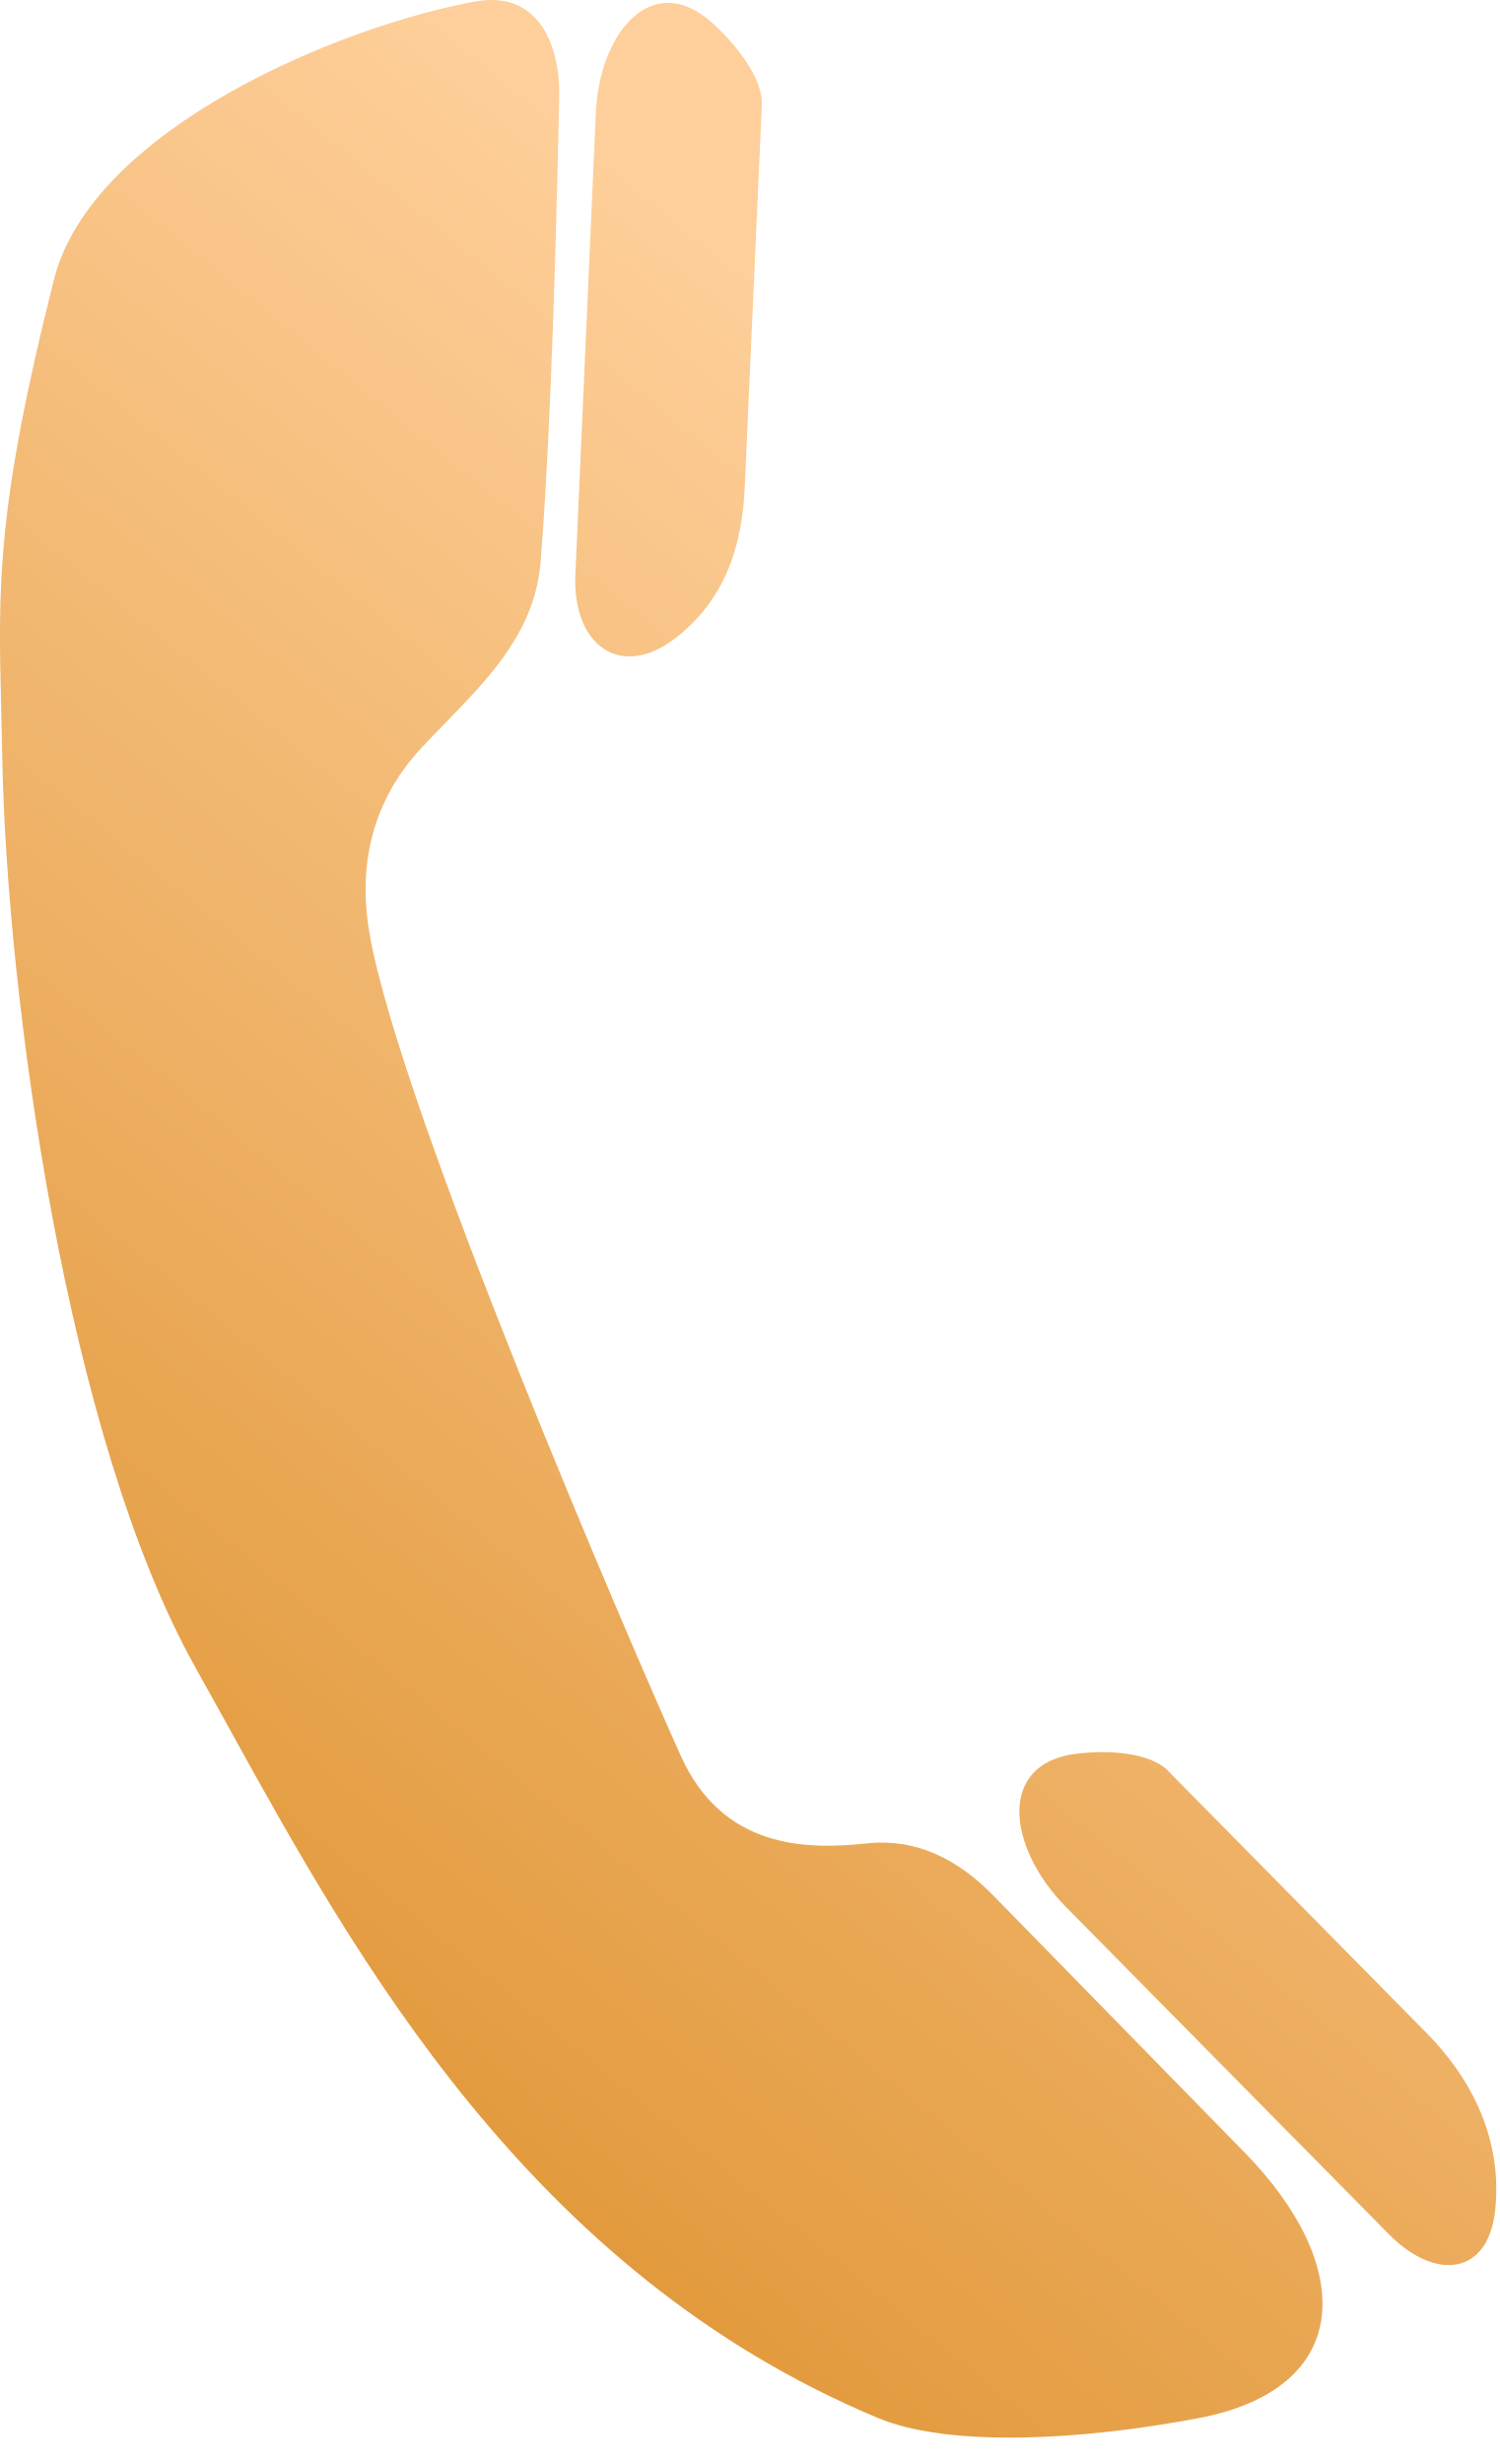
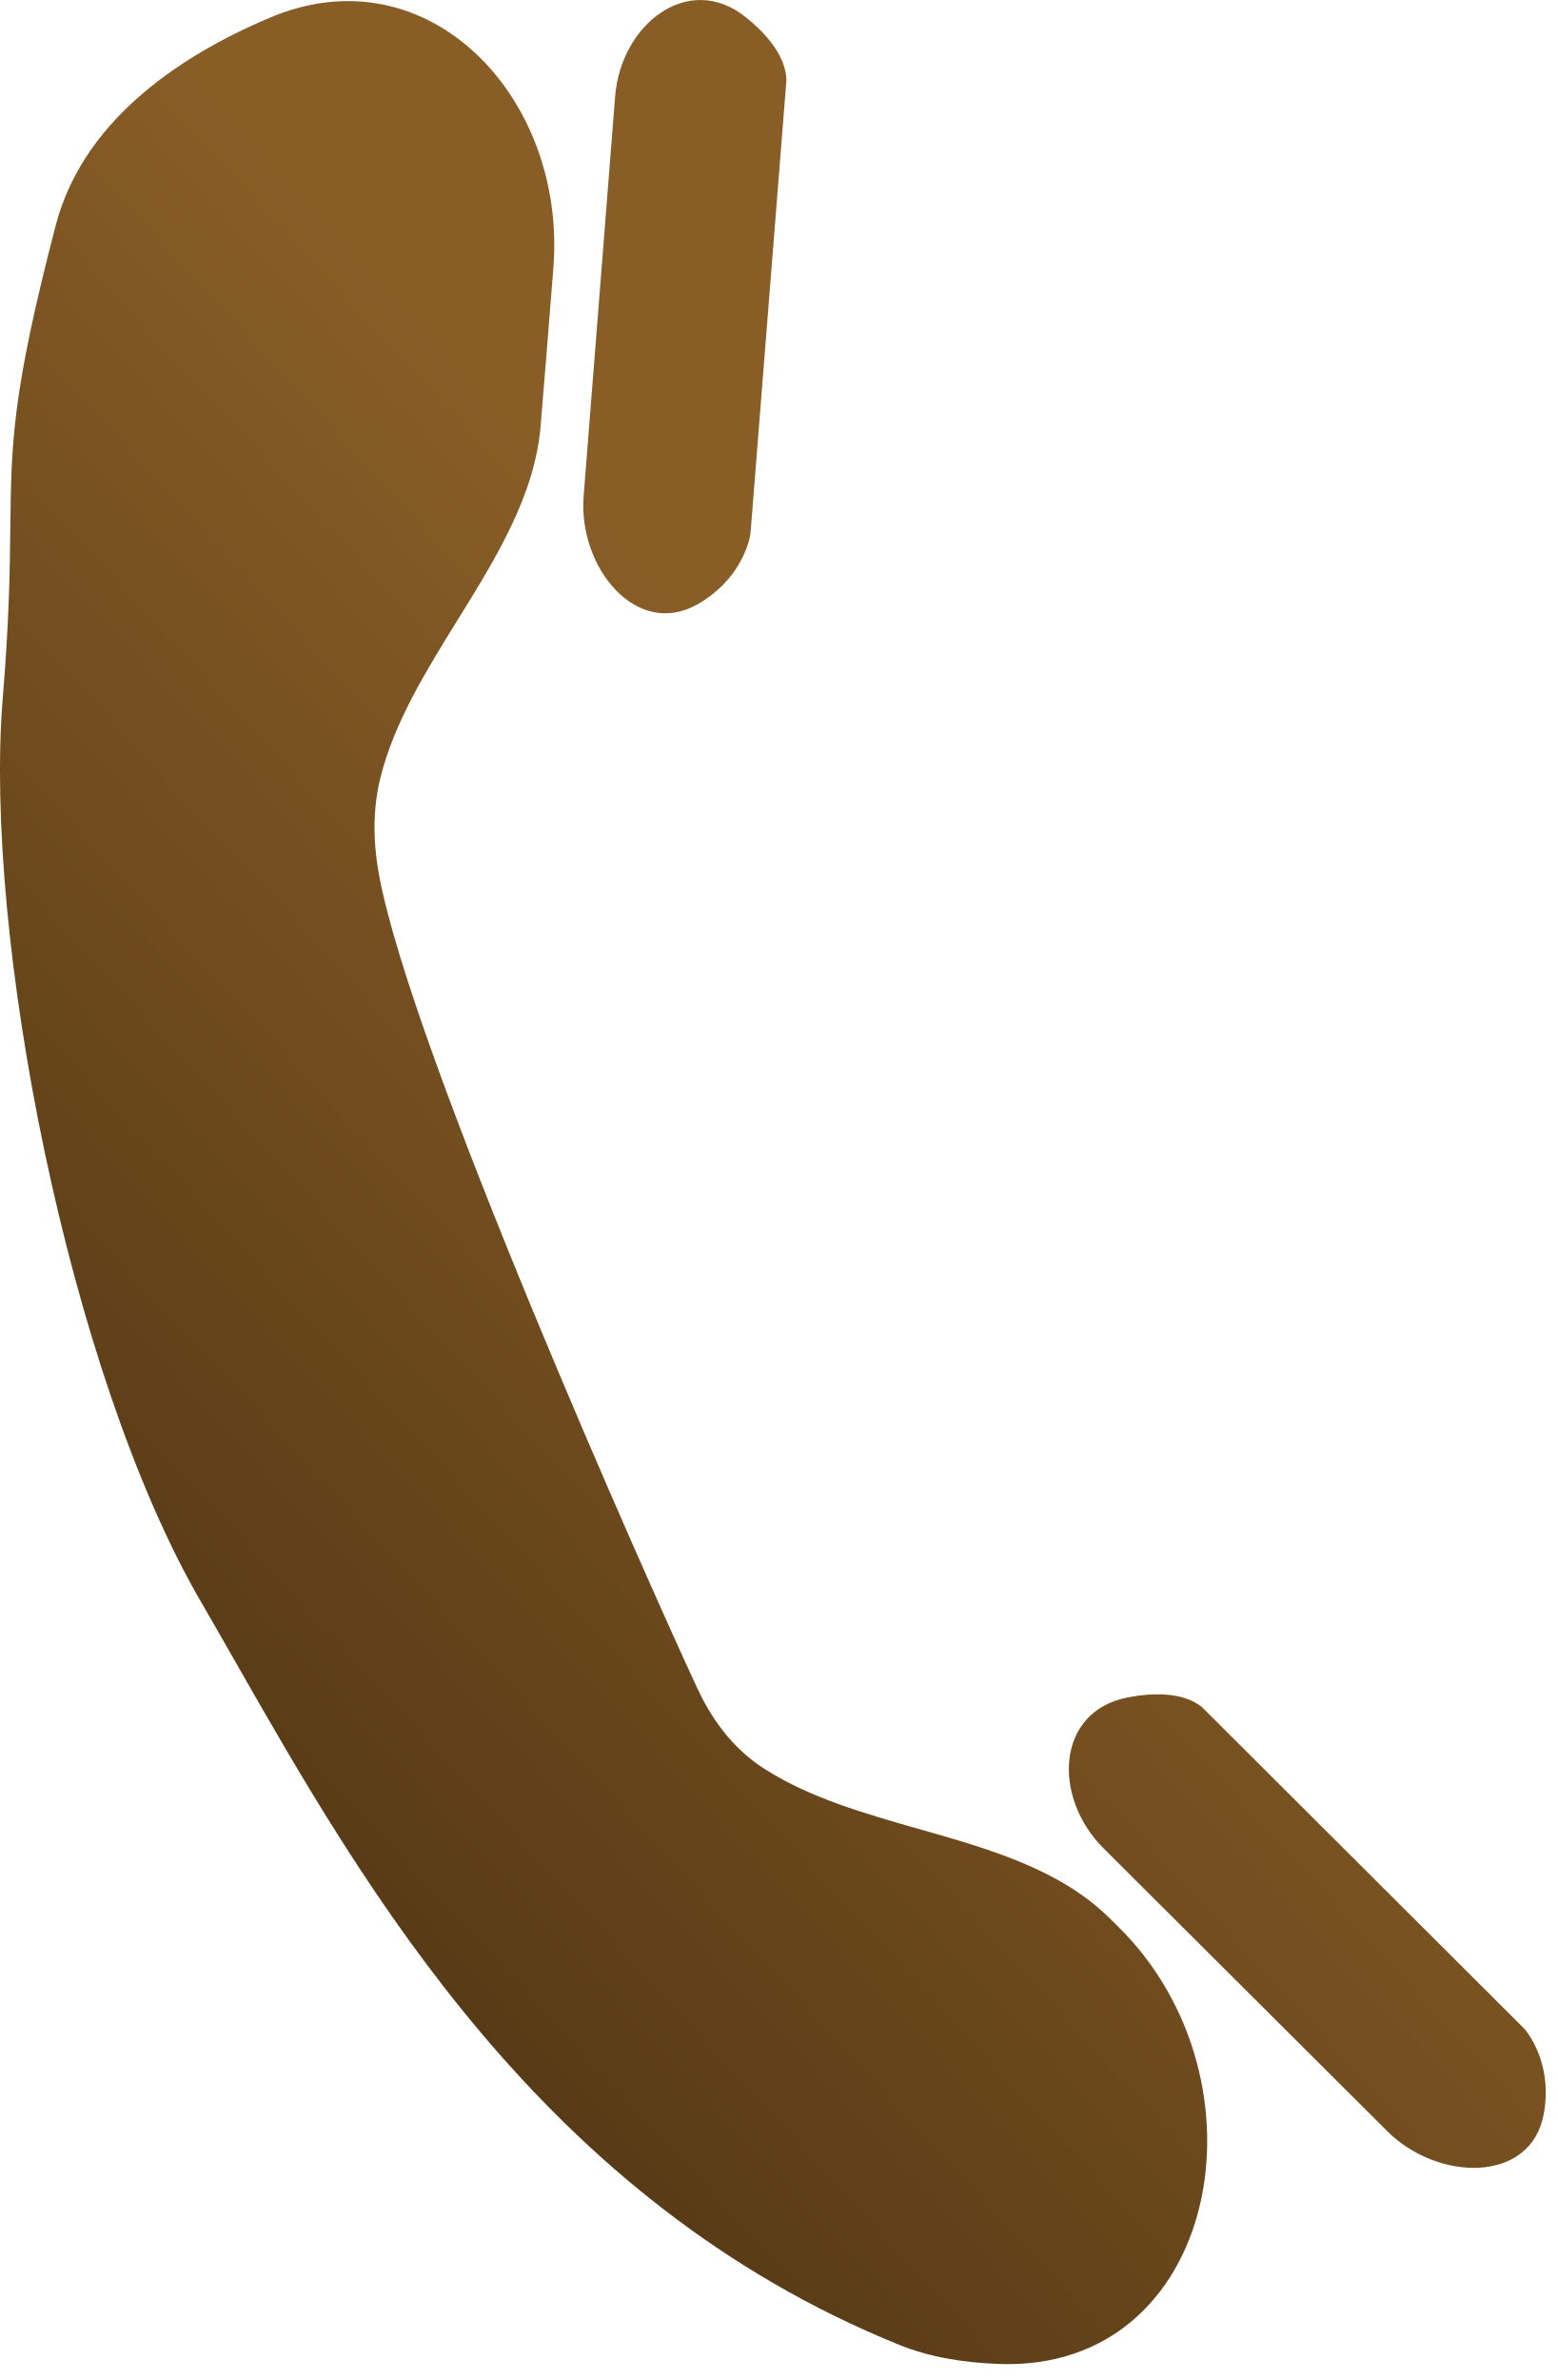
- <svg xmlns="http://www.w3.org/2000/svg" width="14" height="23" viewBox="0 0 14 23" fill="none">
-   <path fill-rule="evenodd" clip-rule="evenodd" d="M5.048 5.232C5.109 4.456 5.174 3.142 5.22 0.917C5.232 0.36 4.989 -0.084 4.443 0.013C3.19 0.237 0.86 1.201 0.504 2.608C-0.035 4.742 -0.017 5.469 0.011 6.616L0.011 6.616L0.011 6.616C0.015 6.757 0.018 6.904 0.021 7.061C0.061 9.285 0.618 13.422 1.829 15.573C1.929 15.752 2.032 15.938 2.139 16.132C3.32 18.27 4.946 21.213 8.195 22.57C8.861 22.849 10.107 22.778 11.192 22.571C12.64 22.295 12.657 21.154 11.62 20.094L9.272 17.693C8.944 17.358 8.557 17.157 8.093 17.207C7.521 17.269 6.745 17.256 6.355 16.389C5.895 15.37 3.742 10.378 3.451 8.723C3.307 7.908 3.592 7.343 3.945 6.969C4.012 6.897 4.08 6.828 4.147 6.759L4.147 6.759C4.591 6.302 4.997 5.884 5.048 5.232ZM5.562 1.056L5.371 5.364C5.342 6.016 5.789 6.355 6.304 5.957C6.755 5.609 6.927 5.122 6.952 4.552L7.113 0.951C7.101 0.728 6.906 0.449 6.656 0.22C6.095 -0.293 5.595 0.297 5.562 1.056ZM12.967 20.857L9.949 17.799C9.406 17.248 9.301 16.455 10.057 16.369C10.386 16.331 10.714 16.369 10.882 16.508L13.317 18.977C13.758 19.424 14.023 19.99 13.958 20.625C13.895 21.244 13.397 21.292 12.967 20.857Z" fill="url(#paint0_linear_268_624)" />
+ <svg xmlns="http://www.w3.org/2000/svg" width="36" height="55" viewBox="0 0 36 55" fill="none">
+   <path fill-rule="evenodd" clip-rule="evenodd" d="M16.133 13.96C17.049 13.434 17.284 12.64 17.335 12.404C17.345 12.358 17.349 12.312 17.353 12.265L18.179 1.848C18.164 1.333 17.773 0.821 17.224 0.386C15.911 -0.654 14.35 0.56 14.219 2.23L13.491 11.467C13.362 13.101 14.711 14.775 16.133 13.96ZM12.497 9.843C12.591 8.702 12.693 7.449 12.792 6.187C13.1 2.25 9.897 -1.128 6.257 0.401C3.925 1.381 1.884 2.926 1.289 5.205C0.274 9.092 0.261 10.263 0.239 12.166V12.166C0.228 13.141 0.215 14.308 0.064 16.131C-0.387 21.572 1.578 31.741 4.647 37.019C4.902 37.457 5.163 37.915 5.434 38.39L5.434 38.39C8.429 43.636 12.551 50.857 20.79 54.189C21.474 54.466 22.259 54.601 23.104 54.63C28.169 54.803 29.458 48.097 25.856 44.532L25.661 44.34C24.505 43.195 22.881 42.733 21.248 42.269C19.993 41.911 18.734 41.553 17.678 40.882C17.081 40.503 16.537 39.912 16.122 39.022C14.957 36.52 9.498 24.271 8.76 20.209C8.603 19.348 8.636 18.613 8.79 17.986C9.106 16.703 9.843 15.513 10.579 14.325C11.473 12.882 12.364 11.442 12.497 9.843ZM35.278 46.934C35.425 47.126 35.877 47.819 35.684 48.857C35.384 50.468 33.234 50.411 32.073 49.255L25.51 42.714C24.323 41.531 24.41 39.556 26.053 39.23C26.74 39.094 27.383 39.128 27.785 39.45L35.184 46.83C35.217 46.863 35.249 46.896 35.278 46.934Z" fill="url(#paint0_linear_330_202)" />
  <defs>
-     <linearGradient id="paint0_linear_268_624" x1="10.706" y1="5.506" x2="-0.375" y2="19.091" gradientUnits="userSpaceOnUse">
-       <stop stop-color="#FECF9A" />
-       <stop offset="1" stop-color="#DE922F" />
+     <linearGradient id="paint0_linear_330_202" x1="24.915" y1="23.619" x2="0.401" y2="46.198" gradientUnits="userSpaceOnUse">
+       <stop stop-color="#895D26" />
+       <stop offset="1" stop-color="#4A3112" />
    </linearGradient>
  </defs>
</svg>
